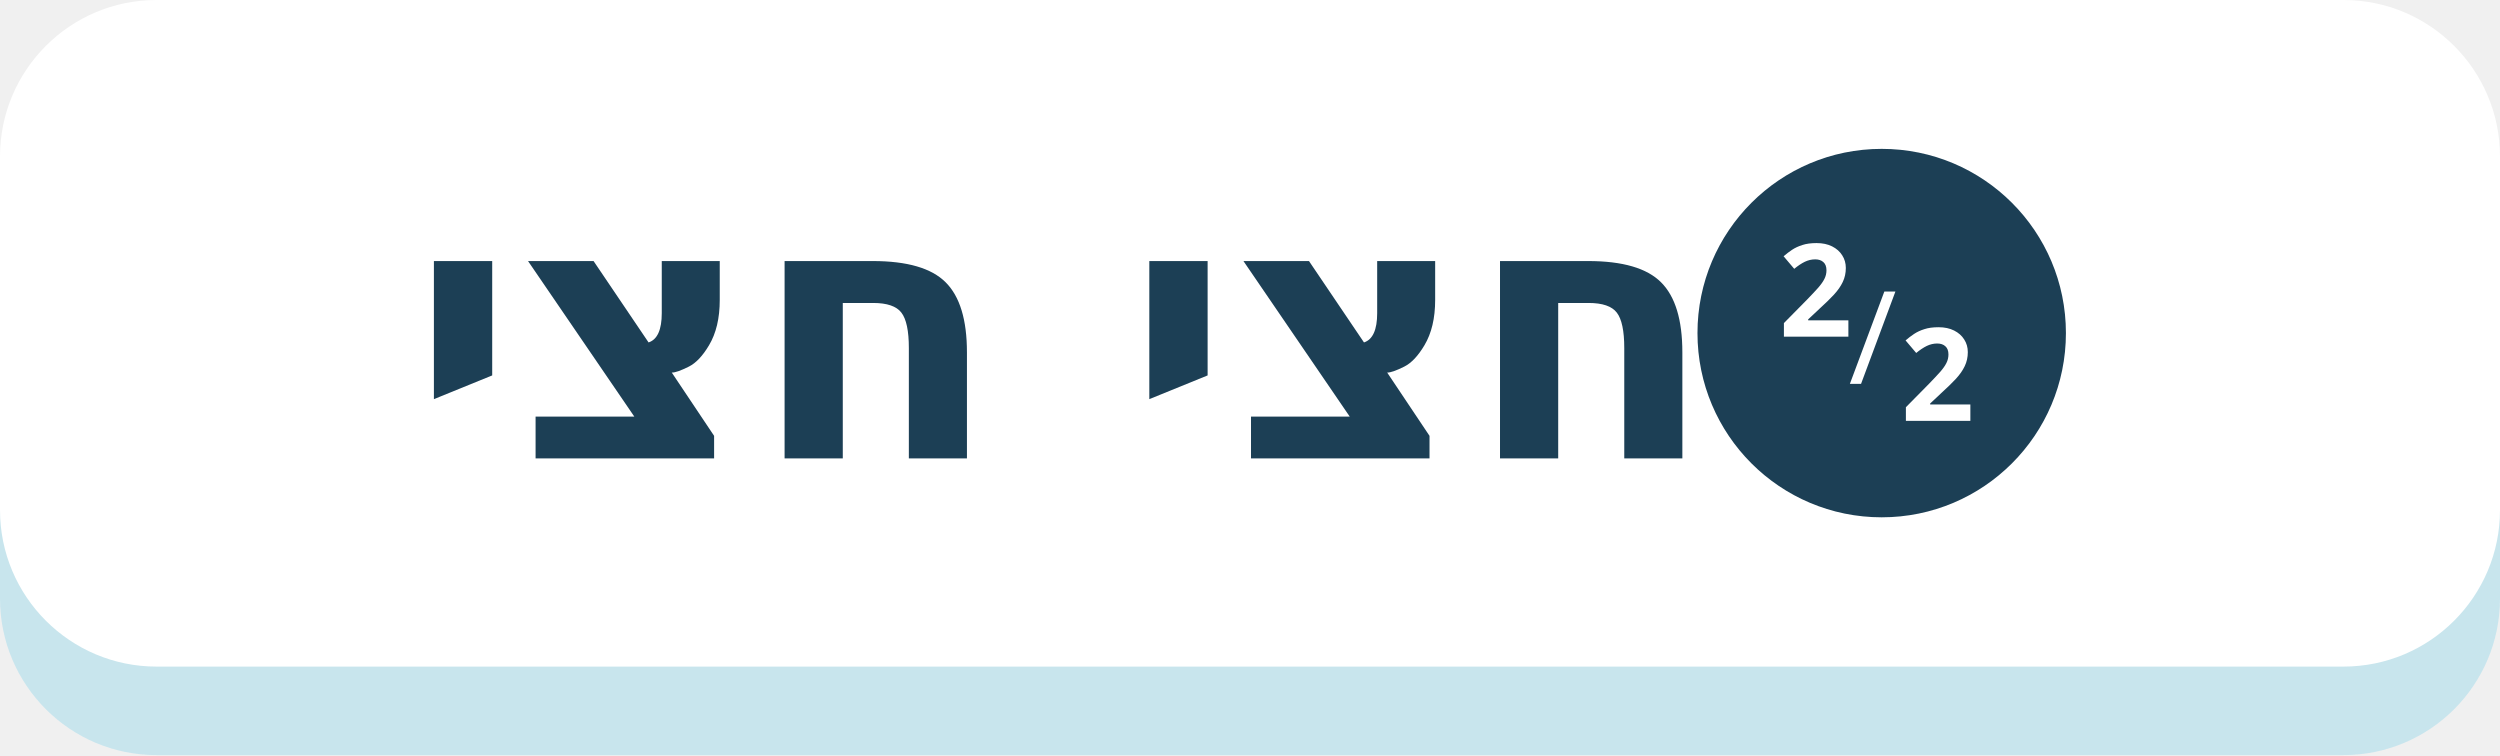
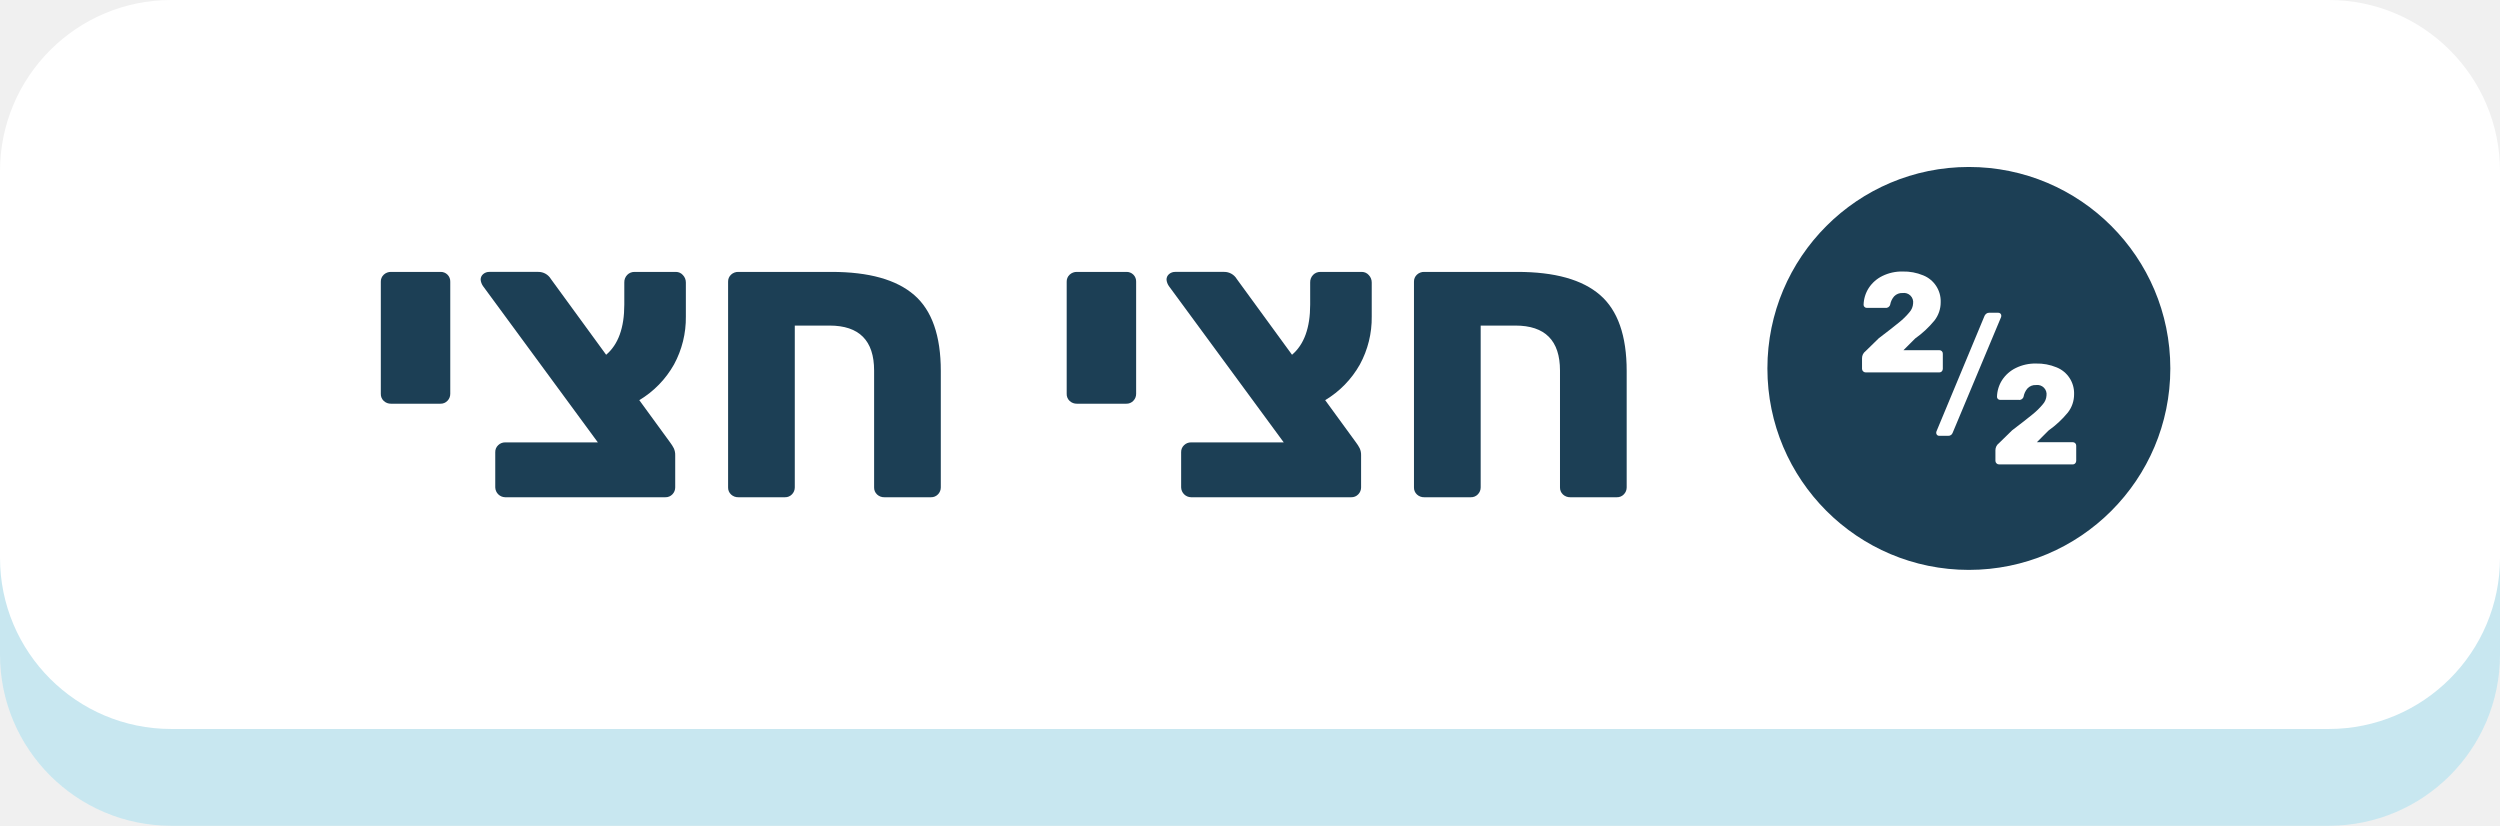
- <svg xmlns="http://www.w3.org/2000/svg" id="Group_342" data-name="Group 342" width="367.166" height="110.901" viewBox="0 0 367.166 110.901">
+ <svg xmlns="http://www.w3.org/2000/svg" id="b40d6e17-514f-46de-ad69-ab017af0398a" data-name="Layer 1" viewBox="0 0 335.747 110.901">
  <defs>
-     <style>
-       .cls-1 {
-         fill: #27c5f2;
-         opacity: 0.2;
-         mix-blend-mode: multiply;
-         isolation: isolate;
-       }
- 
-       .cls-2, .cls-5, .cls-6 {
-         fill: #fff;
-       }
- 
-       .cls-3, .cls-4 {
-         fill: #1c3f55;
-       }
- 
-       .cls-3 {
-         font-size: 53px;
-       }
- 
-       .cls-3, .cls-5 {
-         font-family: Rubik-Bold, Rubik;
-         font-weight: 700;
-       }
- 
-       .cls-5, .cls-6 {
-         font-size: 19px;
-       }
- 
-       .cls-6 {
-         font-family: Rubik-Medium, Rubik;
-         font-weight: 500;
-       }
-     </style>
+     <style>.f9e22e4a-1634-4640-9717-a0f164177c4b{fill:#27c5f2;opacity:0.2;}.b8dc6f49-cd12-4804-8c7e-8117b407551a,.f9e22e4a-1634-4640-9717-a0f164177c4b{isolation:isolate;}.f86ceee4-d524-427c-933d-ea0cc608549f{fill:#fff;}.acff9d2b-7ac8-4499-9915-ca3c3a026221{fill:#1c3f55;}</style>
  </defs>
-   <rect id="Rectangle_23" data-name="Rectangle 23" class="cls-1" width="367.166" height="97.901" rx="23" transform="translate(0 13)" />
-   <rect id="Rectangle_19" data-name="Rectangle 19" class="cls-2" width="367.166" height="97.901" rx="23" />
-   <g id="Group_293" data-name="Group 293" transform="translate(79.269 17)">
-     <text id="חצי_חצי" data-name="חצי חצי" class="cls-3" transform="translate(67.492 50.324)">
-       <tspan x="-86.549" y="0">חצי חצי</tspan>
-     </text>
-     <g id="Group_337" data-name="Group 337" transform="translate(170.033 4.864)">
-       <g id="Group_336" data-name="Group 336">
-         <g id="Group_338" data-name="Group 338">
-           <path id="Path_465" data-name="Path 465" class="cls-4" d="M54.112,27.055A27.056,27.056,0,1,1,27.056,0,27.055,27.055,0,0,1,54.112,27.055" />
+   <g id="b739f35b-7d46-4d34-a43b-58db552b9ae3" data-name="Group 341">
+     <rect id="bb872f0e-0977-4f3c-9f34-4652392b413d" data-name="Rectangle 25" class="f9e22e4a-1634-4640-9717-a0f164177c4b" y="13" width="335.747" height="97.901" rx="23" />
+     <rect id="e1acf7b0-8bf1-41dc-ae15-fbffb99d17d9" data-name="Rectangle 24" class="f86ceee4-d524-427c-933d-ea0cc608549f" width="335.747" height="97.901" rx="23" />
+     <g id="b8cf3ab3-f609-46bb-a006-6abbd4ed1f67" data-name="Group 340">
+       <g id="a72e54f7-3714-4367-8248-5ce74f22b2c9" data-name="Group 336">
+         <g id="ed9c7888-07f7-480b-bed0-b514498cb52a" data-name="Group 338">
+           <path id="b44fef80-a2e3-4255-a503-50c90d2a455a" data-name="Path 465" class="acff9d2b-7ac8-4499-9915-ca3c3a026221" d="M291.472,49.479a27.056,27.056,0,1,1-27.057-27.055h.001a27.055,27.055,0,0,1,27.056,27.054v.001" />
        </g>
      </g>
-       <g id="Group_339" data-name="Group 339" transform="translate(0 2)">
-         <text id="_2" data-name="2" class="cls-5" transform="translate(11.929 25.586)">
-           <tspan x="0" y="0">2</tspan>
-         </text>
-         <text id="_2-2" data-name="2" class="cls-5" transform="translate(29.844 37.944)">
-           <tspan x="0" y="0">2</tspan>
-         </text>
-         <text id="_" data-name="/" class="cls-6" transform="translate(22.196 32.511)">
-           <tspan x="0" y="0">/</tspan>
-         </text>
+       <g id="e2bf7a4f-1d14-4863-815a-dae7727a9d46" data-name="Group 339">
+         <g id="f722762c-a3ae-4ab8-a546-4a07b192fd68" data-name=" 2" class="b8dc6f49-cd12-4804-8c7e-8117b407551a">
+           <g class="b8dc6f49-cd12-4804-8c7e-8117b407551a">
+             <path class="f86ceee4-d524-427c-933d-ea0cc608549f" d="M250.211,49.868a.456.456,0,0,1-.143-.332V48.11a1.168,1.168,0,0,1,.475-.949l1.768-1.729q1.805-1.368,2.727-2.128a9.361,9.361,0,0,0,1.405-1.378,1.929,1.929,0,0,0,.485-1.168,1.243,1.243,0,0,0-1.406-1.406,1.454,1.454,0,0,0-1.141.446,2.31,2.31,0,0,0-.531,1.112.584.584,0,0,1-.646.437h-2.508a.404.404,0,0,1-.295-.123.385.385,0,0,1-.123-.276,4.36,4.36,0,0,1,.693-2.271,4.61,4.61,0,0,1,1.834-1.614,5.911,5.911,0,0,1,2.717-.599,6.773,6.773,0,0,1,2.755.513,3.742,3.742,0,0,1,2.355,3.61,3.956,3.956,0,0,1-.845,2.47,13.248,13.248,0,0,1-2.575,2.395l-1.576,1.576h4.807a.456.456,0,0,1,.475.476v2.033a.471.471,0,0,1-.133.332.449.449,0,0,1-.342.143H250.543A.456.456,0,0,1,250.211,49.868Z" />
+           </g>
+         </g>
+         <g id="b75dce5c-79b9-4447-9a3a-41987b518fe1" data-name=" 2-2" class="b8dc6f49-cd12-4804-8c7e-8117b407551a">
+           <g class="b8dc6f49-cd12-4804-8c7e-8117b407551a">
+             <path class="f86ceee4-d524-427c-933d-ea0cc608549f" d="M268.126,62.226a.457.457,0,0,1-.143-.332V60.468a1.168,1.168,0,0,1,.475-.949l1.768-1.729q1.805-1.368,2.727-2.128a9.361,9.361,0,0,0,1.405-1.378,1.929,1.929,0,0,0,.485-1.168,1.243,1.243,0,0,0-1.406-1.406,1.454,1.454,0,0,0-1.141.446,2.31,2.31,0,0,0-.531,1.112.584.584,0,0,1-.646.437h-2.508a.404.404,0,0,1-.295-.123.385.385,0,0,1-.123-.276,4.36,4.36,0,0,1,.693-2.271,4.61,4.61,0,0,1,1.834-1.614,5.911,5.911,0,0,1,2.717-.599,6.773,6.773,0,0,1,2.755.513,3.742,3.742,0,0,1,2.355,3.61,3.956,3.956,0,0,1-.845,2.47A13.248,13.248,0,0,1,275.127,57.809l-1.576,1.576h4.807a.456.456,0,0,1,.475.476V61.894a.471.471,0,0,1-.133.332.449.449,0,0,1-.342.143H268.458A.456.456,0,0,1,268.126,62.226Z" />
+           </g>
+         </g>
+         <g id="b40a2bd7-d7ce-4ae1-a038-956aeb54244f" data-name=" " class="b8dc6f49-cd12-4804-8c7e-8117b407551a">
+           <g class="b8dc6f49-cd12-4804-8c7e-8117b407551a">
+             <path class="f86ceee4-d524-427c-933d-ea0cc608549f" d="M260.146,58.417a.388.388,0,0,1-.114-.285.553.553,0,0,1,.038-.209l6.46-15.523a.846.846,0,0,1,.229-.275.582.582,0,0,1,.38-.123h1.234a.389.389,0,0,1,.399.398.557.557,0,0,1-.038.209l-6.498,15.523a.695.695,0,0,1-.199.275.579.579,0,0,1-.39.123h-1.235A.366.366,0,0,1,260.146,58.417Z" />
+           </g>
+         </g>
      </g>
    </g>
  </g>
+   <g class="b8dc6f49-cd12-4804-8c7e-8117b407551a">
+     <path class="acff9d2b-7ac8-4499-9915-ca3c3a026221" d="M51.54,53.847a1.246,1.246,0,0,1-.397-.954V37.84a1.245,1.245,0,0,1,.397-.953,1.383,1.383,0,0,1,.98-.371h6.625a1.271,1.271,0,0,1,1.325,1.324V52.893a1.317,1.317,0,0,1-.371.927,1.246,1.246,0,0,1-.954.398H52.52A1.383,1.383,0,0,1,51.54,53.847Z" />
+     <path class="acff9d2b-7ac8-4499-9915-ca3c3a026221" d="M90.521,48.944a13.011,13.011,0,0,1-4.664,4.797l4.134,5.671a5.413,5.413,0,0,1,.503.795,2.138,2.138,0,0,1,.186.954v4.293a1.317,1.317,0,0,1-.371.928,1.248,1.248,0,0,1-.954.397H67.837a1.358,1.358,0,0,1-1.325-1.325v-4.717a1.247,1.247,0,0,1,.397-.954,1.318,1.318,0,0,1,.928-.371H80.292L64.869,38.423a1.809,1.809,0,0,1-.318-.848.955.955,0,0,1,.345-.769,1.234,1.234,0,0,1,.821-.291h6.572a1.95,1.95,0,0,1,1.696.954l7.42,10.176q2.438-2.067,2.438-6.731V37.947a1.397,1.397,0,0,1,.397-1.033,1.329,1.329,0,0,1,.98-.397h5.565a1.237,1.237,0,0,1,.928.424,1.424,1.424,0,0,1,.397,1.007v4.558A13.129,13.129,0,0,1,90.521,48.944Z" />
+     <path class="acff9d2b-7ac8-4499-9915-ca3c3a026221" d="M98.179,66.408a1.244,1.244,0,0,1-.397-.954V37.84a1.245,1.245,0,0,1,.397-.953,1.383,1.383,0,0,1,.98-.371H111.668q7.525,0,11.104,3.101,3.577,3.1,3.577,10.202V65.454a1.319,1.319,0,0,1-.371.928,1.25,1.25,0,0,1-.954.397H118.77a1.379,1.379,0,0,1-.981-.371,1.246,1.246,0,0,1-.397-.954V49.766q0-6.042-5.989-6.042h-4.664V65.454a1.317,1.317,0,0,1-.371.928,1.248,1.248,0,0,1-.954.397h-6.254A1.379,1.379,0,0,1,98.179,66.408Z" />
+     <path class="acff9d2b-7ac8-4499-9915-ca3c3a026221" d="M143.652,53.847a1.246,1.246,0,0,1-.397-.954V37.84a1.245,1.245,0,0,1,.397-.953,1.383,1.383,0,0,1,.98-.371h6.625a1.271,1.271,0,0,1,1.325,1.324V52.893a1.317,1.317,0,0,1-.371.927,1.246,1.246,0,0,1-.954.398h-6.625A1.383,1.383,0,0,1,143.652,53.847Z" />
+     <path class="acff9d2b-7ac8-4499-9915-ca3c3a026221" d="M182.634,48.944a13.015,13.015,0,0,1-4.664,4.797l4.134,5.671a5.408,5.408,0,0,1,.503.795,2.131,2.131,0,0,1,.186.954v4.293a1.317,1.317,0,0,1-.371.928,1.247,1.247,0,0,1-.953.397H159.95a1.358,1.358,0,0,1-1.325-1.325v-4.717a1.247,1.247,0,0,1,.397-.954,1.318,1.318,0,0,1,.928-.371H172.404L156.981,38.423a1.809,1.809,0,0,1-.318-.848.955.955,0,0,1,.345-.769,1.234,1.234,0,0,1,.821-.291h6.572a1.95,1.95,0,0,1,1.696.954l7.42,10.176q2.438-2.067,2.438-6.731V37.947a1.398,1.398,0,0,1,.397-1.033,1.331,1.331,0,0,1,.98-.397h5.565a1.238,1.238,0,0,1,.928.424,1.424,1.424,0,0,1,.397,1.007v4.558A13.129,13.129,0,0,1,182.634,48.944Z" />
+     <path class="acff9d2b-7ac8-4499-9915-ca3c3a026221" d="M190.292,66.408a1.243,1.243,0,0,1-.397-.954V37.84a1.243,1.243,0,0,1,.397-.953,1.382,1.382,0,0,1,.98-.371h12.508q7.525,0,11.104,3.101,3.577,3.1,3.577,10.202V65.454a1.321,1.321,0,0,1-.37.928,1.25,1.25,0,0,1-.954.397h-6.254a1.381,1.381,0,0,1-.981-.371,1.246,1.246,0,0,1-.397-.954V49.766q0-6.042-5.988-6.042h-4.664V65.454a1.317,1.317,0,0,1-.371.928,1.249,1.249,0,0,1-.954.397h-6.254A1.377,1.377,0,0,1,190.292,66.408Z" />
+   </g>
</svg>
